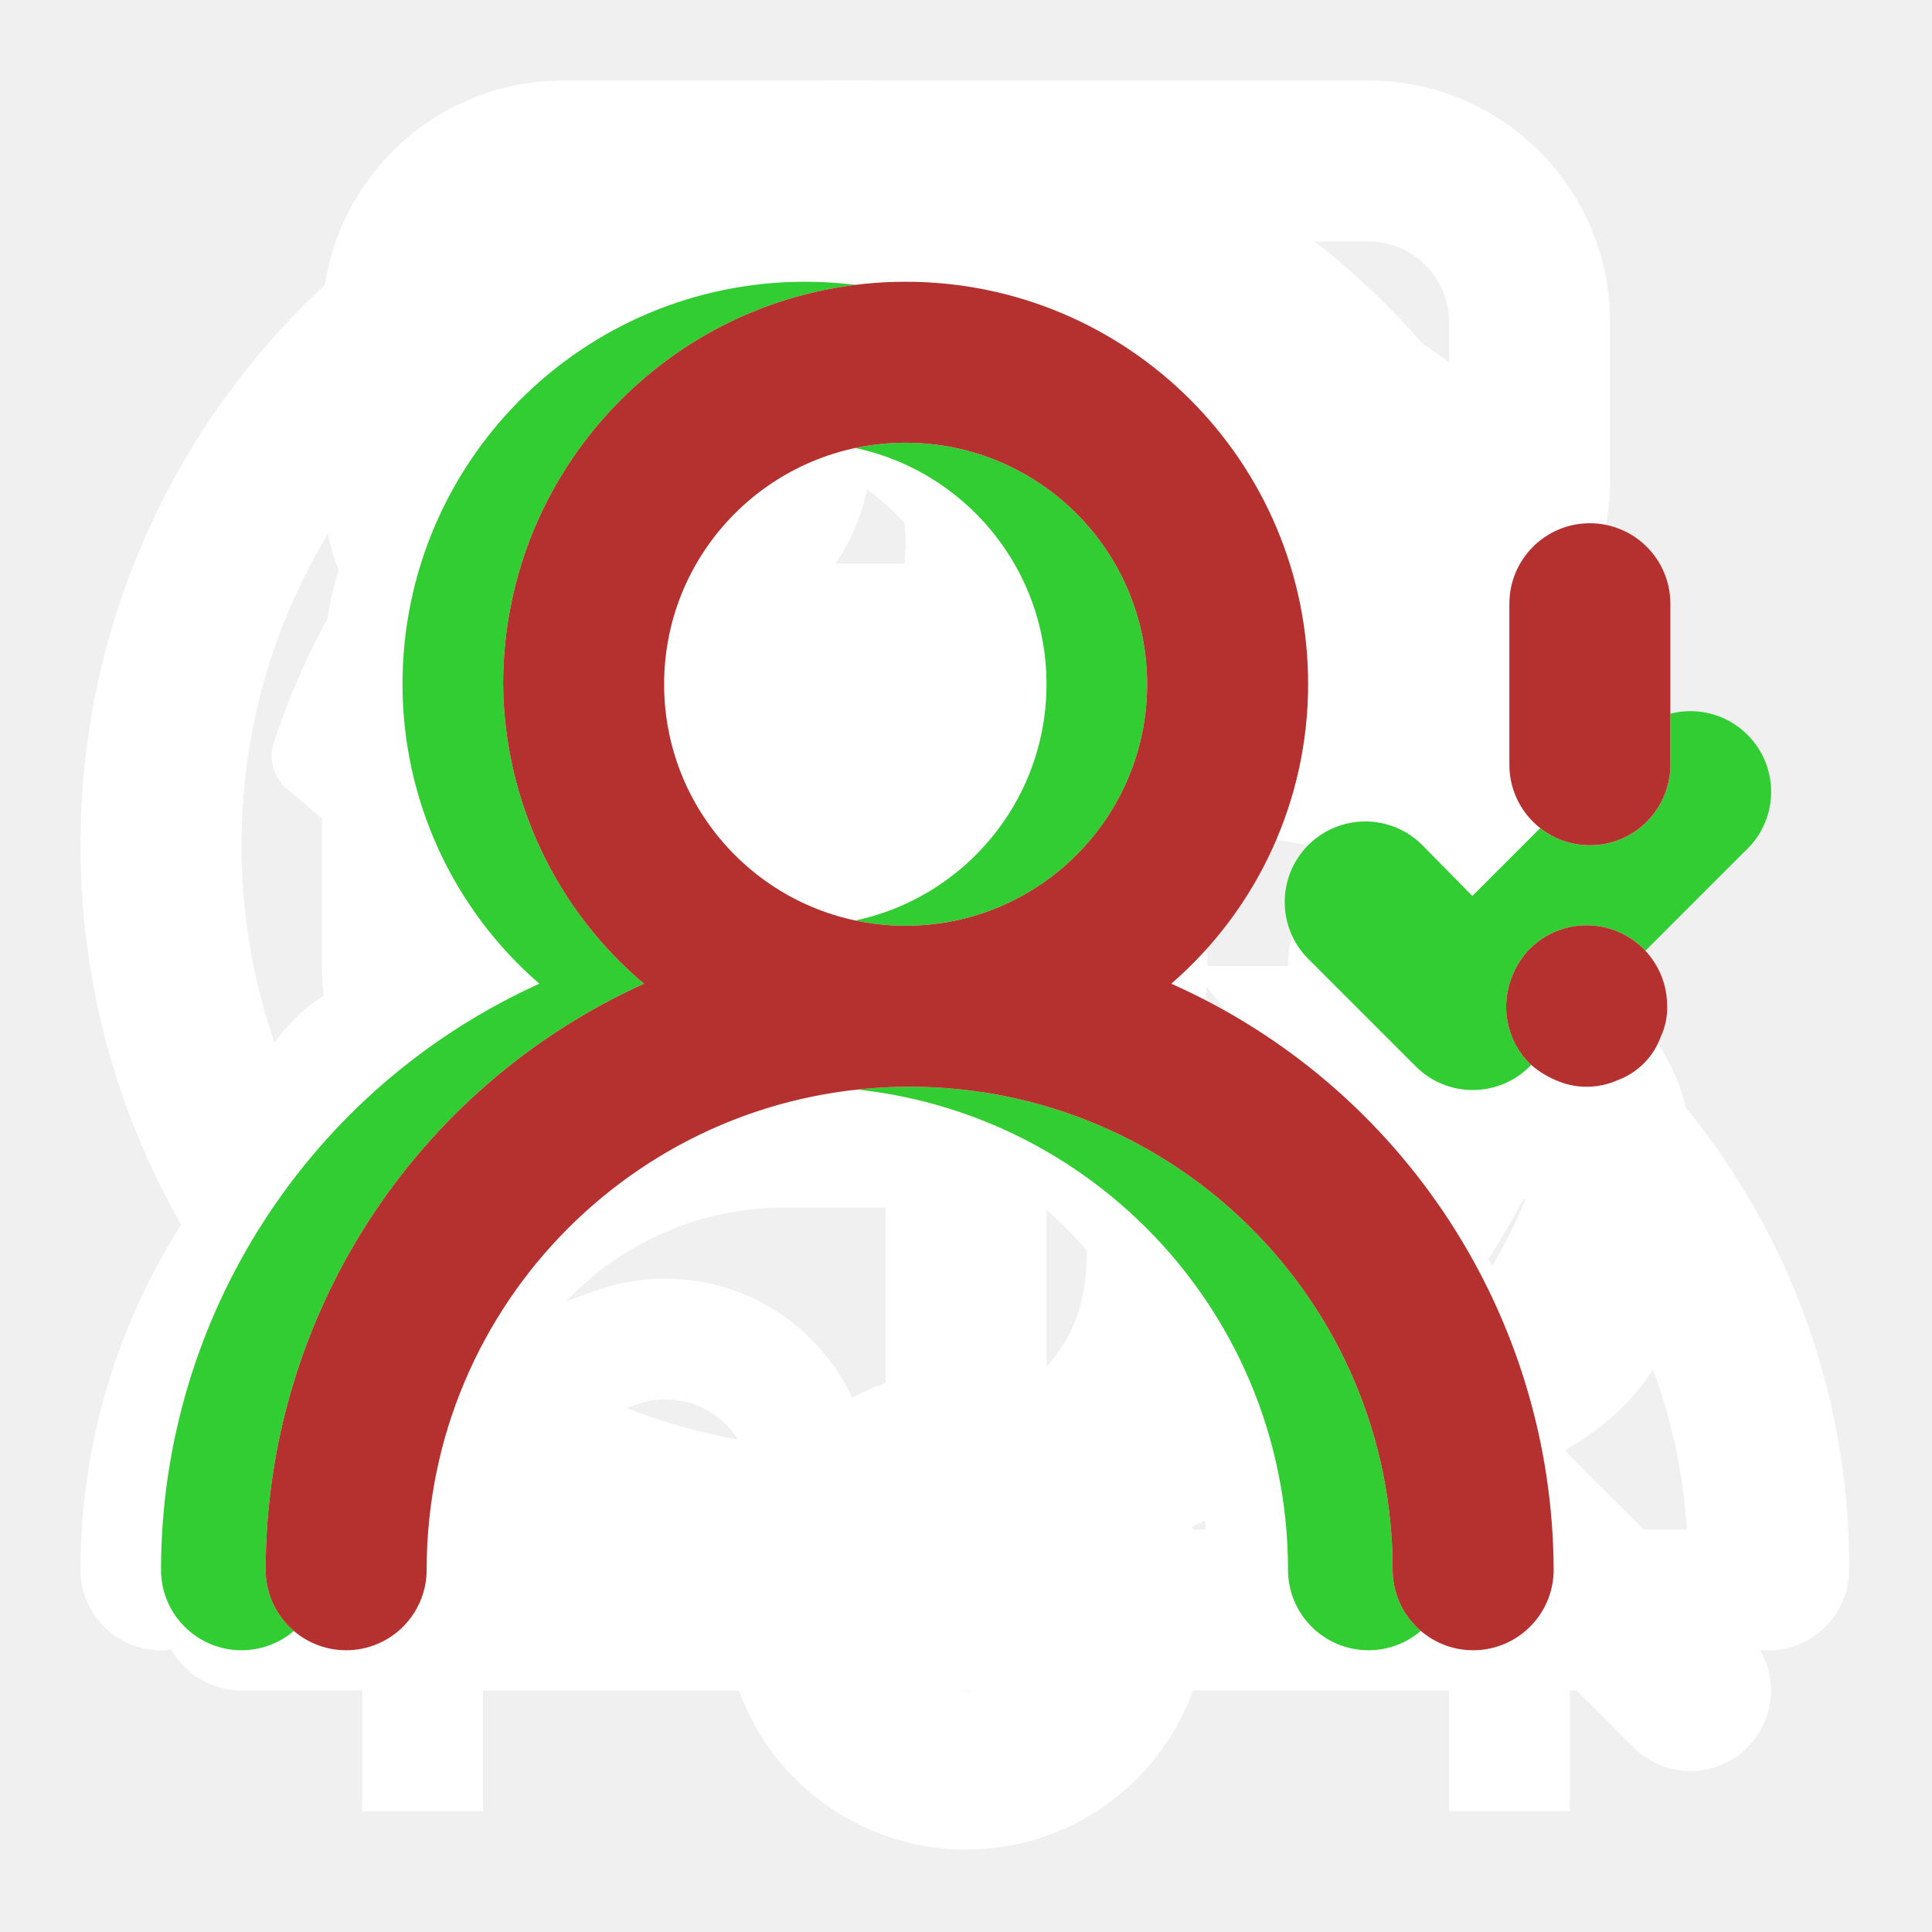
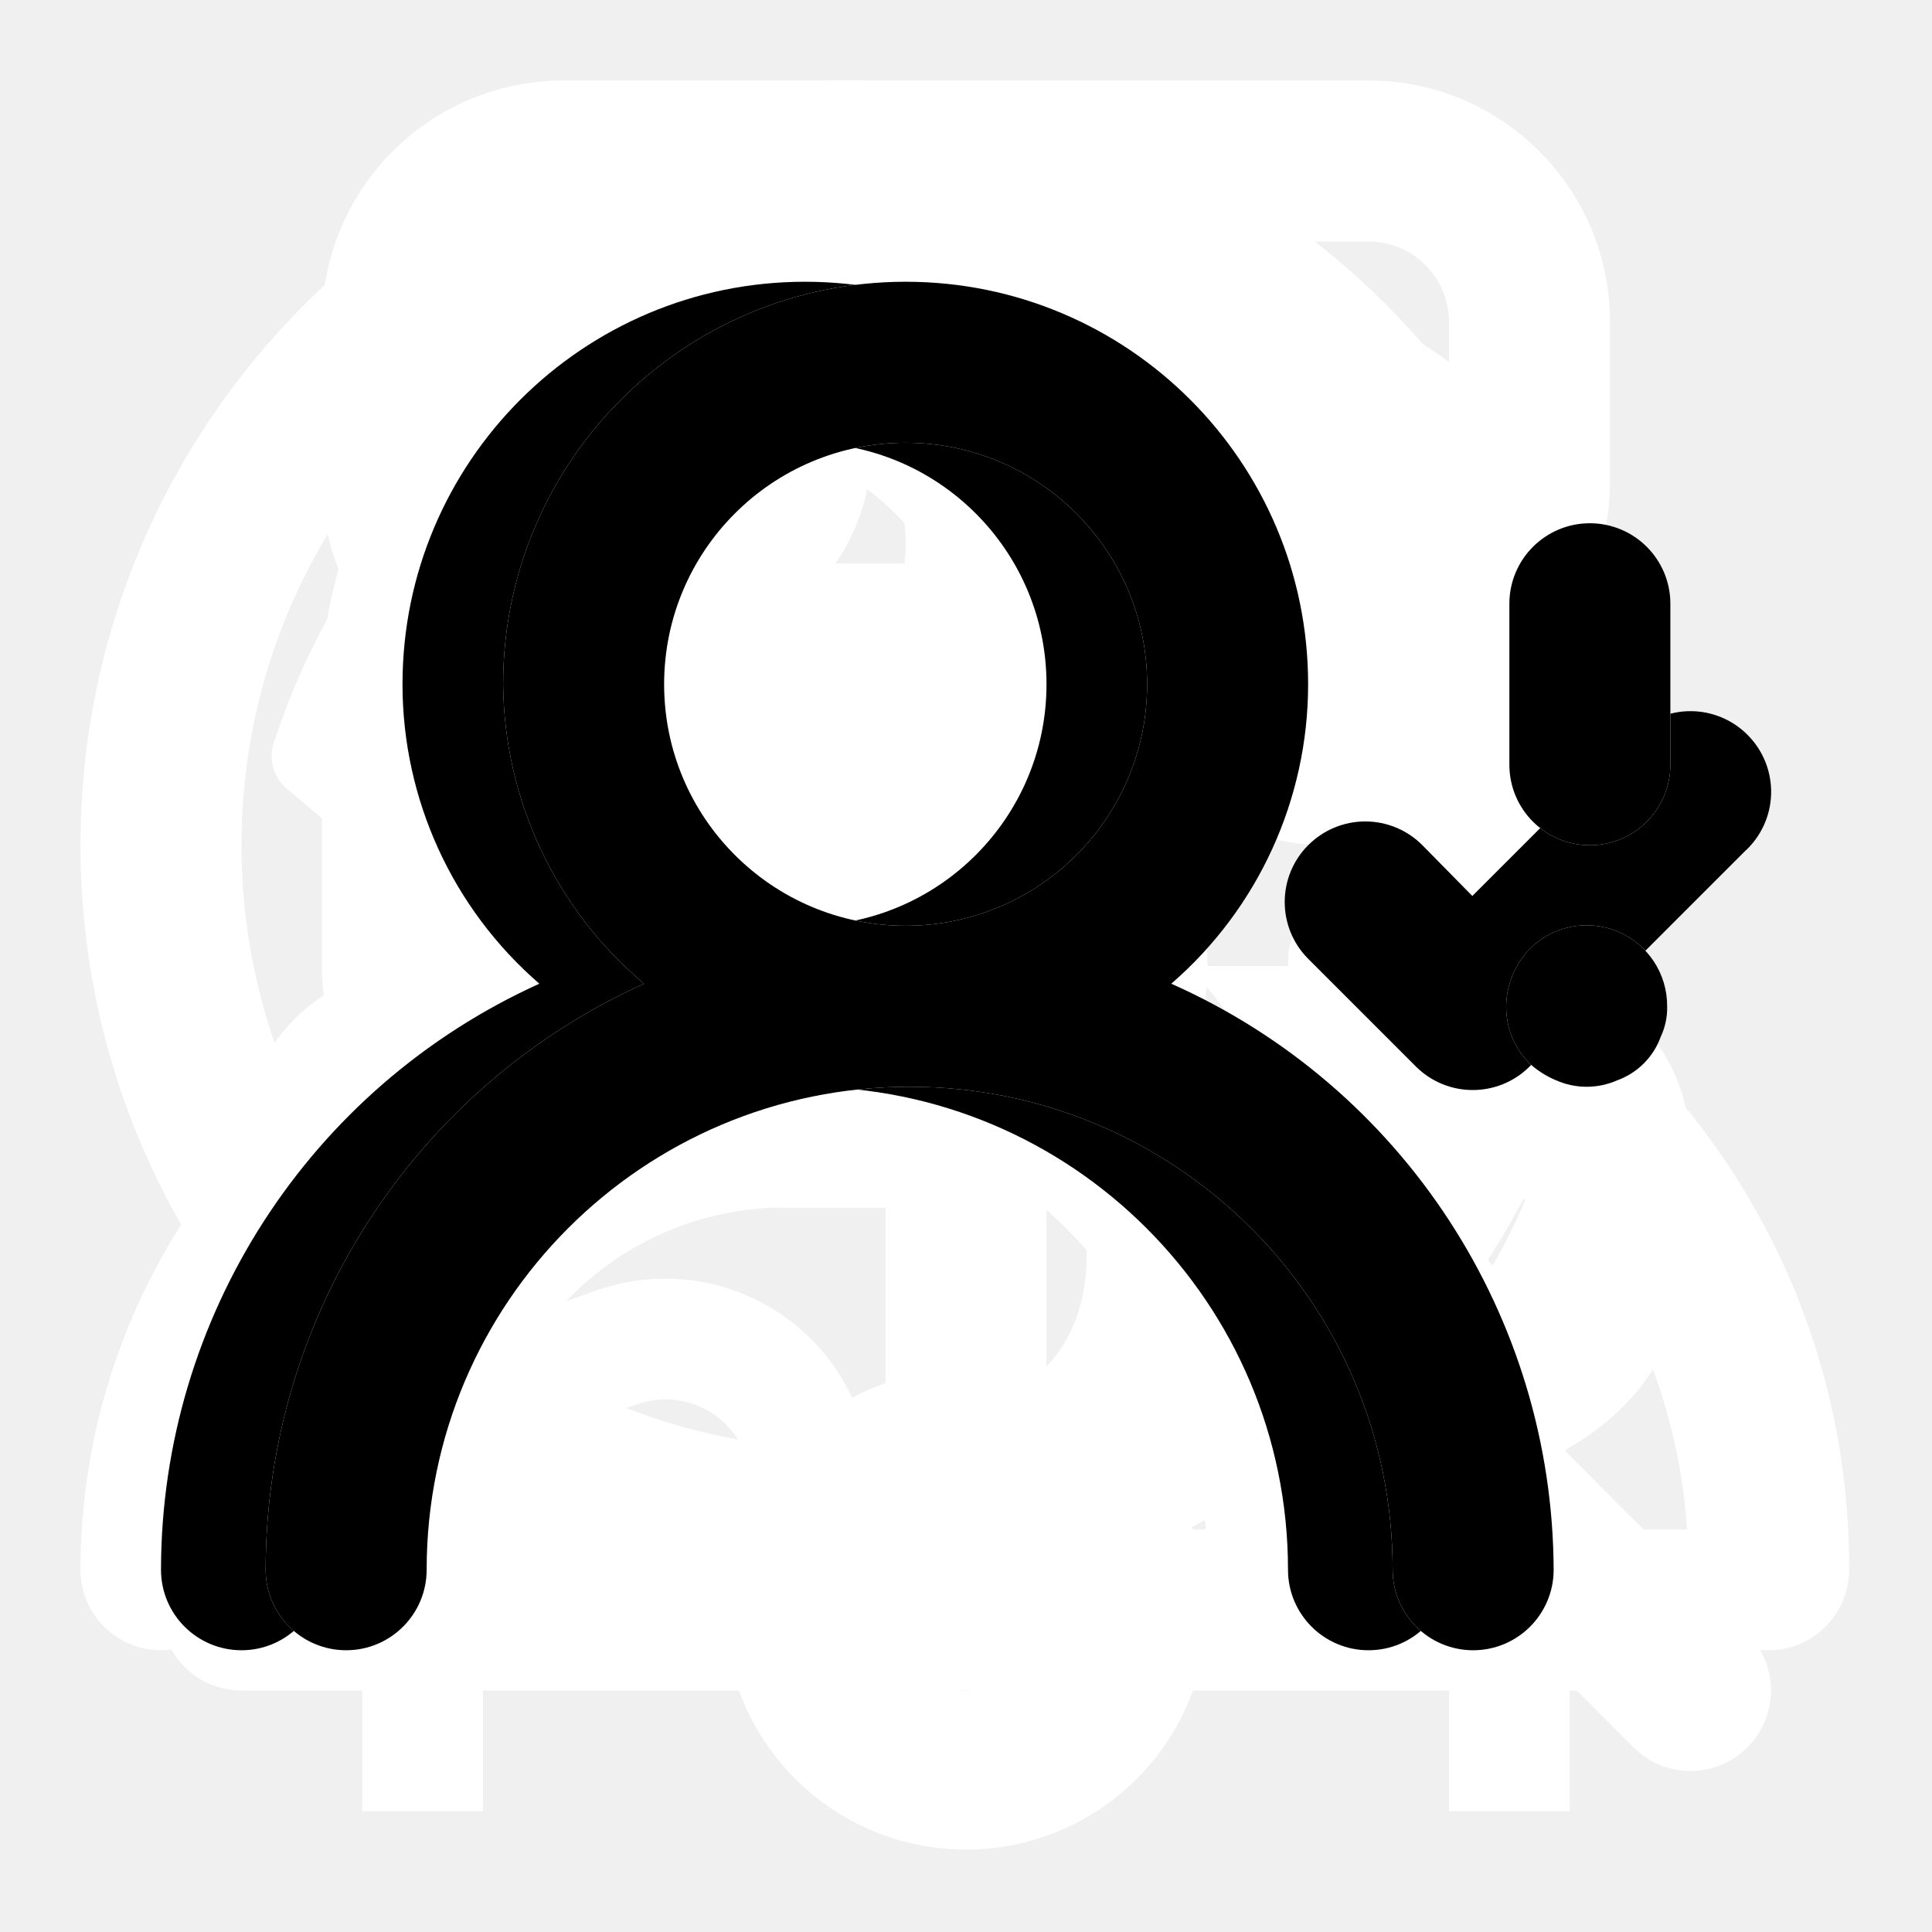
<svg xmlns="http://www.w3.org/2000/svg">
  <svg viewBox="0 0 24 24">
    <g id="src-1">
      <path d="M8 6a1 1 0 1 0-1-1a1 1 0 0 0 1 1zm13 13h-6.18A3 3 0 0 0 13 17.18V15h4a3 3 0 0 0 3-3v-2a3 3 0 0 0-.78-2A3 3 0 0 0 20 6V4a3 3 0 0 0-3-3H7a3 3 0 0 0-3 3v2a3 3 0 0 0 .78 2A3 3 0 0 0 4 10v2a3 3 0 0 0 3 3h4v2.18A3 3 0 0 0 9.18 19H3a1 1 0 0 0 0 2h6.18a3 3 0 0 0 5.64 0H21a1 1 0 0 0 0-2zM6 4a1 1 0 0 1 1-1h10a1 1 0 0 1 1 1v2a1 1 0 0 1-1 1H7a1 1 0 0 1-1-1zm1 9a1 1 0 0 1-1-1v-2a1 1 0 0 1 1-1h10a1 1 0 0 1 1 1v2a1 1 0 0 1-1 1zm5 8a1 1 0 1 1 1-1a1 1 0 0 1-1 1zM8 10a1 1 0 1 0 1 1a1 1 0 0 0-1-1z" fill="white" />
    </g>
  </svg>
  <svg viewBox="0 0 16 16">
    <g id="src-2" class="icon">
      <g fill="none">
        <path d="M8.496 8a1.5 1.5 0 0 1 1.5 1.5l-.001.748c.103 1.837-1.312 2.753-3.935 2.753C3.446 13 2 12.097 2 10.275V9.5A1.5 1.5 0 0 1 3.5 8h4.996zm4 0a1.5 1.5 0 0 1 1.5 1.5v.527c.09 1.647-1.16 2.473-3.444 2.473c-.31 0-.602-.015-.874-.045c.29-.268.507-.587.645-.958l.229.003c1.784 0 2.497-.471 2.444-1.446V9.5a.5.5 0 0 0-.5-.5h-2.063a2 2 0 0 0-.615-1h2.678zm-4 1H3.5a.5.5 0 0 0-.5.5v.775C3 11.42 3.928 12 6.06 12c2.124 0 3-.567 2.936-1.725V9.5a.5.5 0 0 0-.5-.5zM6 2a2.5 2.5 0 1 1 0 5a2.5 2.5 0 0 1 0-5zm5 1a2 2 0 1 1 0 4a2 2 0 0 1 0-4zM6 3a1.5 1.5 0 1 0 0 3a1.5 1.5 0 0 0 0-3zm5 1a1 1 0 1 0 0 2a1 1 0 0 0 0-2z" fill="white" />
      </g>
    </g>
  </svg>
  <svg viewBox="0 0 24 24">
    <g id="src-3" class="icon">
      <g fill="none">
        <path d="M21 21l-4.486-4.494M19 10.5a8.5 8.5 0 1 1-17 0a8.5 8.5 0 0 1 17 0z" stroke="#fff" stroke-width="2" stroke-linecap="round" />
      </g>
    </g>
  </svg>
  <svg viewBox="0 0 16 16">
    <g id="src-4" class="icon">
      <g fill="none">
        <path d="M8 6a2 2 0 1 0 0 4a2 2 0 0 0 0-4zM7 8a1 1 0 1 1 2 0a1 1 0 0 1-2 0z" fill="white" />
        <path d="M10.618 4.398a.708.708 0 0 1-.824-.567l-.26-1.416a.354.354 0 0 0-.275-.282a6.072 6.072 0 0 0-2.519 0a.354.354 0 0 0-.275.282l-.259 1.416a.71.71 0 0 1-.936.538l-1.359-.484a.355.355 0 0 0-.382.095c-.569.627-1 1.367-1.262 2.173a.352.352 0 0 0 .108.378l1.102.931a.704.704 0 0 1 0 1.076l-1.102.931a.352.352 0 0 0-.108.378A5.986 5.986 0 0 0 3.53 12.02a.355.355 0 0 0 .382.095l1.36-.484a.708.708 0 0 1 .936.538l.258 1.416c.026.14.135.252.275.281a6.075 6.075 0 0 0 2.52 0a.353.353 0 0 0 .274-.281l.26-1.416a.71.71 0 0 1 .936-.538l1.359.484c.135.048.286.01.382-.095c.569-.627 1-1.367 1.262-2.173a.352.352 0 0 0-.108-.378l-1.102-.931a.703.703 0 0 1 0-1.076l1.102-.931a.352.352 0 0 0 .108-.378A5.985 5.985 0 0 0 12.47 3.98a.355.355 0 0 0-.382-.095l-1.36.484a.71.71 0 0 1-.111.03zm-6.62.58l.937.333a1.71 1.71 0 0 0 2.255-1.3l.177-.97a5.105 5.105 0 0 1 1.265 0l.178.97a1.708 1.708 0 0 0 2.255 1.3L12 4.977c.255.334.467.698.63 1.084l-.754.637a1.704 1.704 0 0 0 0 2.604l.755.637a4.99 4.99 0 0 1-.63 1.084l-.937-.334a1.71 1.71 0 0 0-2.255 1.3l-.178.97a5.099 5.099 0 0 1-1.265 0l-.177-.97a1.708 1.708 0 0 0-2.255-1.3L4 11.023a4.987 4.987 0 0 1-.63-1.084l.754-.638a1.704 1.704 0 0 0 0-2.603l-.755-.637c.164-.386.376-.75.63-1.084z" fill="white" />
      </g>
    </g>
  </svg>
  <svg viewBox="0 0 32 32">
    <g id="src-5" class="icon">
      <path d="M16 4a5 5 0 1 1-5 5a5 5 0 0 1 5-5m0-2a7 7 0 1 0 7 7a7 7 0 0 0-7-7z" fill="#fff" />
      <path d="M26 30h-2v-5a5 5 0 0 0-5-5h-6a5 5 0 0 0-5 5v5H6v-5a7 7 0 0 1 7-7h6a7 7 0 0 1 7 7z" fill="#fff" />
    </g>
  </svg>
  <svg viewBox="0 0 24 24">
    <g id="src-6">
      <path d="M12.3 12.22A4.92 4.92 0 0 0 14 8.5a5 5 0 0 0-10 0a4.92 4.92 0 0 0 1.7 3.72A8 8 0 0 0 1 19.5a1 1 0 0 0 2 0a6 6 0 0 1 12 0a1 1 0 0 0 2 0a8 8 0 0 0-4.7-7.28zM9 11.5a3 3 0 1 1 3-3a3 3 0 0 1-3 3zm9.74.32A5 5 0 0 0 15 3.5a1 1 0 0 0 0 2a3 3 0 0 1 3 3a3 3 0 0 1-1.5 2.59a1 1 0 0 0-.5.84a1 1 0 0 0 .45.86l.39.26l.13.07a7 7 0 0 1 4 6.38a1 1 0 0 0 2 0a9 9 0 0 0-4.23-7.68z" fill="white" />
    </g>
  </svg>
  <svg viewBox="0 0 24 24">
    <g id="src-7">
-       <path d="M13.3 12.22A4.92 4.92 0 0 0 15 8.5a5 5 0 0 0-10 0a4.92 4.92 0 0 0 1.7 3.72A8 8 0 0 0 2 19.5a1 1 0 0 0 2 0a6 6 0 0 1 12 0a1 1 0 0 0 2 0a8 8 0 0 0-4.7-7.28zM10 11.5a3 3 0 1 1 3-3a3 3 0 0 1-3 3zm11.71-2.37a1 1 0 0 0-1.42 0l-2 2l-.62-.63a1 1 0 0 0-1.42 0a1 1 0 0 0 0 1.41l1.34 1.34a1 1 0 0 0 1.41 0l2.67-2.67a1 1 0 0 0 .04-1.45z" fill="limegreen" />
+       <path d="M13.3 12.22A4.92 4.92 0 0 0 15 8.5a5 5 0 0 0-10 0a4.92 4.92 0 0 0 1.7 3.72A8 8 0 0 0 2 19.5a1 1 0 0 0 2 0a6 6 0 0 1 12 0a1 1 0 0 0 2 0a8 8 0 0 0-4.7-7.28zM10 11.5a3 3 0 1 1 3-3a3 3 0 0 1-3 3zm11.71-2.37a1 1 0 0 0-1.42 0l-2 2l-.62-.63a1 1 0 0 0-1.42 0a1 1 0 0 0 0 1.41l1.34 1.34a1 1 0 0 0 1.41 0l2.67-2.67a1 1 0 0 0 .04-1.45z" fill="currentColor" />
    </g>
  </svg>
  <svg viewBox="0 0 24 24">
    <g id="src-8">
      <path d="M14.55 12.22a4.92 4.92 0 0 0 1.7-3.72a5 5 0 0 0-10 0A4.92 4.92 0 0 0 8 12.22a8 8 0 0 0-4.7 7.28a1 1 0 0 0 2 0a6 6 0 0 1 12 0a1 1 0 0 0 2 0a8 8 0 0 0-4.75-7.28zm-3.3-.72a3 3 0 1 1 3-3a3 3 0 0 1-3 3zm8.5-5a1 1 0 0 0-1 1v2a1 1 0 0 0 2 0v-2a1 1 0 0 0-1-1zM19 11.79a1.05 1.05 0 0 0-.29.71a1 1 0 0 0 .29.71a1.15 1.15 0 0 0 .33.21a.94.94 0 0 0 .76 0a.9.9 0 0 0 .54-.54a.84.84 0 0 0 .08-.38a1 1 0 0 0-1.71-.71z" fill="white" />
    </g>
  </svg>
  <svg viewBox="0 0 24 24">
    <g id="src-9">
-       <path d="M14.55 12.22a4.92 4.92 0 0 0 1.7-3.72a5 5 0 0 0-10 0A4.92 4.92 0 0 0 8 12.22a8 8 0 0 0-4.7 7.28a1 1 0 0 0 2 0a6 6 0 0 1 12 0a1 1 0 0 0 2 0a8 8 0 0 0-4.75-7.28zm-3.3-.72a3 3 0 1 1 3-3a3 3 0 0 1-3 3zm8.5-5a1 1 0 0 0-1 1v2a1 1 0 0 0 2 0v-2a1 1 0 0 0-1-1zM19 11.79a1.05 1.05 0 0 0-.29.71a1 1 0 0 0 .29.71a1.15 1.15 0 0 0 .33.21a.94.94 0 0 0 .76 0a.9.9 0 0 0 .54-.54a.84.84 0 0 0 .08-.38a1 1 0 0 0-1.71-.71z" fill="#b5312f" />
+       <path d="M14.55 12.22a4.92 4.92 0 0 0 1.7-3.72a5 5 0 0 0-10 0A4.92 4.92 0 0 0 8 12.22a8 8 0 0 0-4.7 7.28a1 1 0 0 0 2 0a6 6 0 0 1 12 0a1 1 0 0 0 2 0a8 8 0 0 0-4.75-7.28zm-3.3-.72a3 3 0 1 1 3-3a3 3 0 0 1-3 3zm8.5-5a1 1 0 0 0-1 1v2a1 1 0 0 0 2 0v-2a1 1 0 0 0-1-1zM19 11.79a1.05 1.05 0 0 0-.29.71a1 1 0 0 0 .29.71a1.15 1.15 0 0 0 .33.21a.94.94 0 0 0 .76 0a.9.9 0 0 0 .54-.54a.84.84 0 0 0 .08-.38a1 1 0 0 0-1.71-.71z" fill="currentColor" />
    </g>
  </svg>
</svg>
